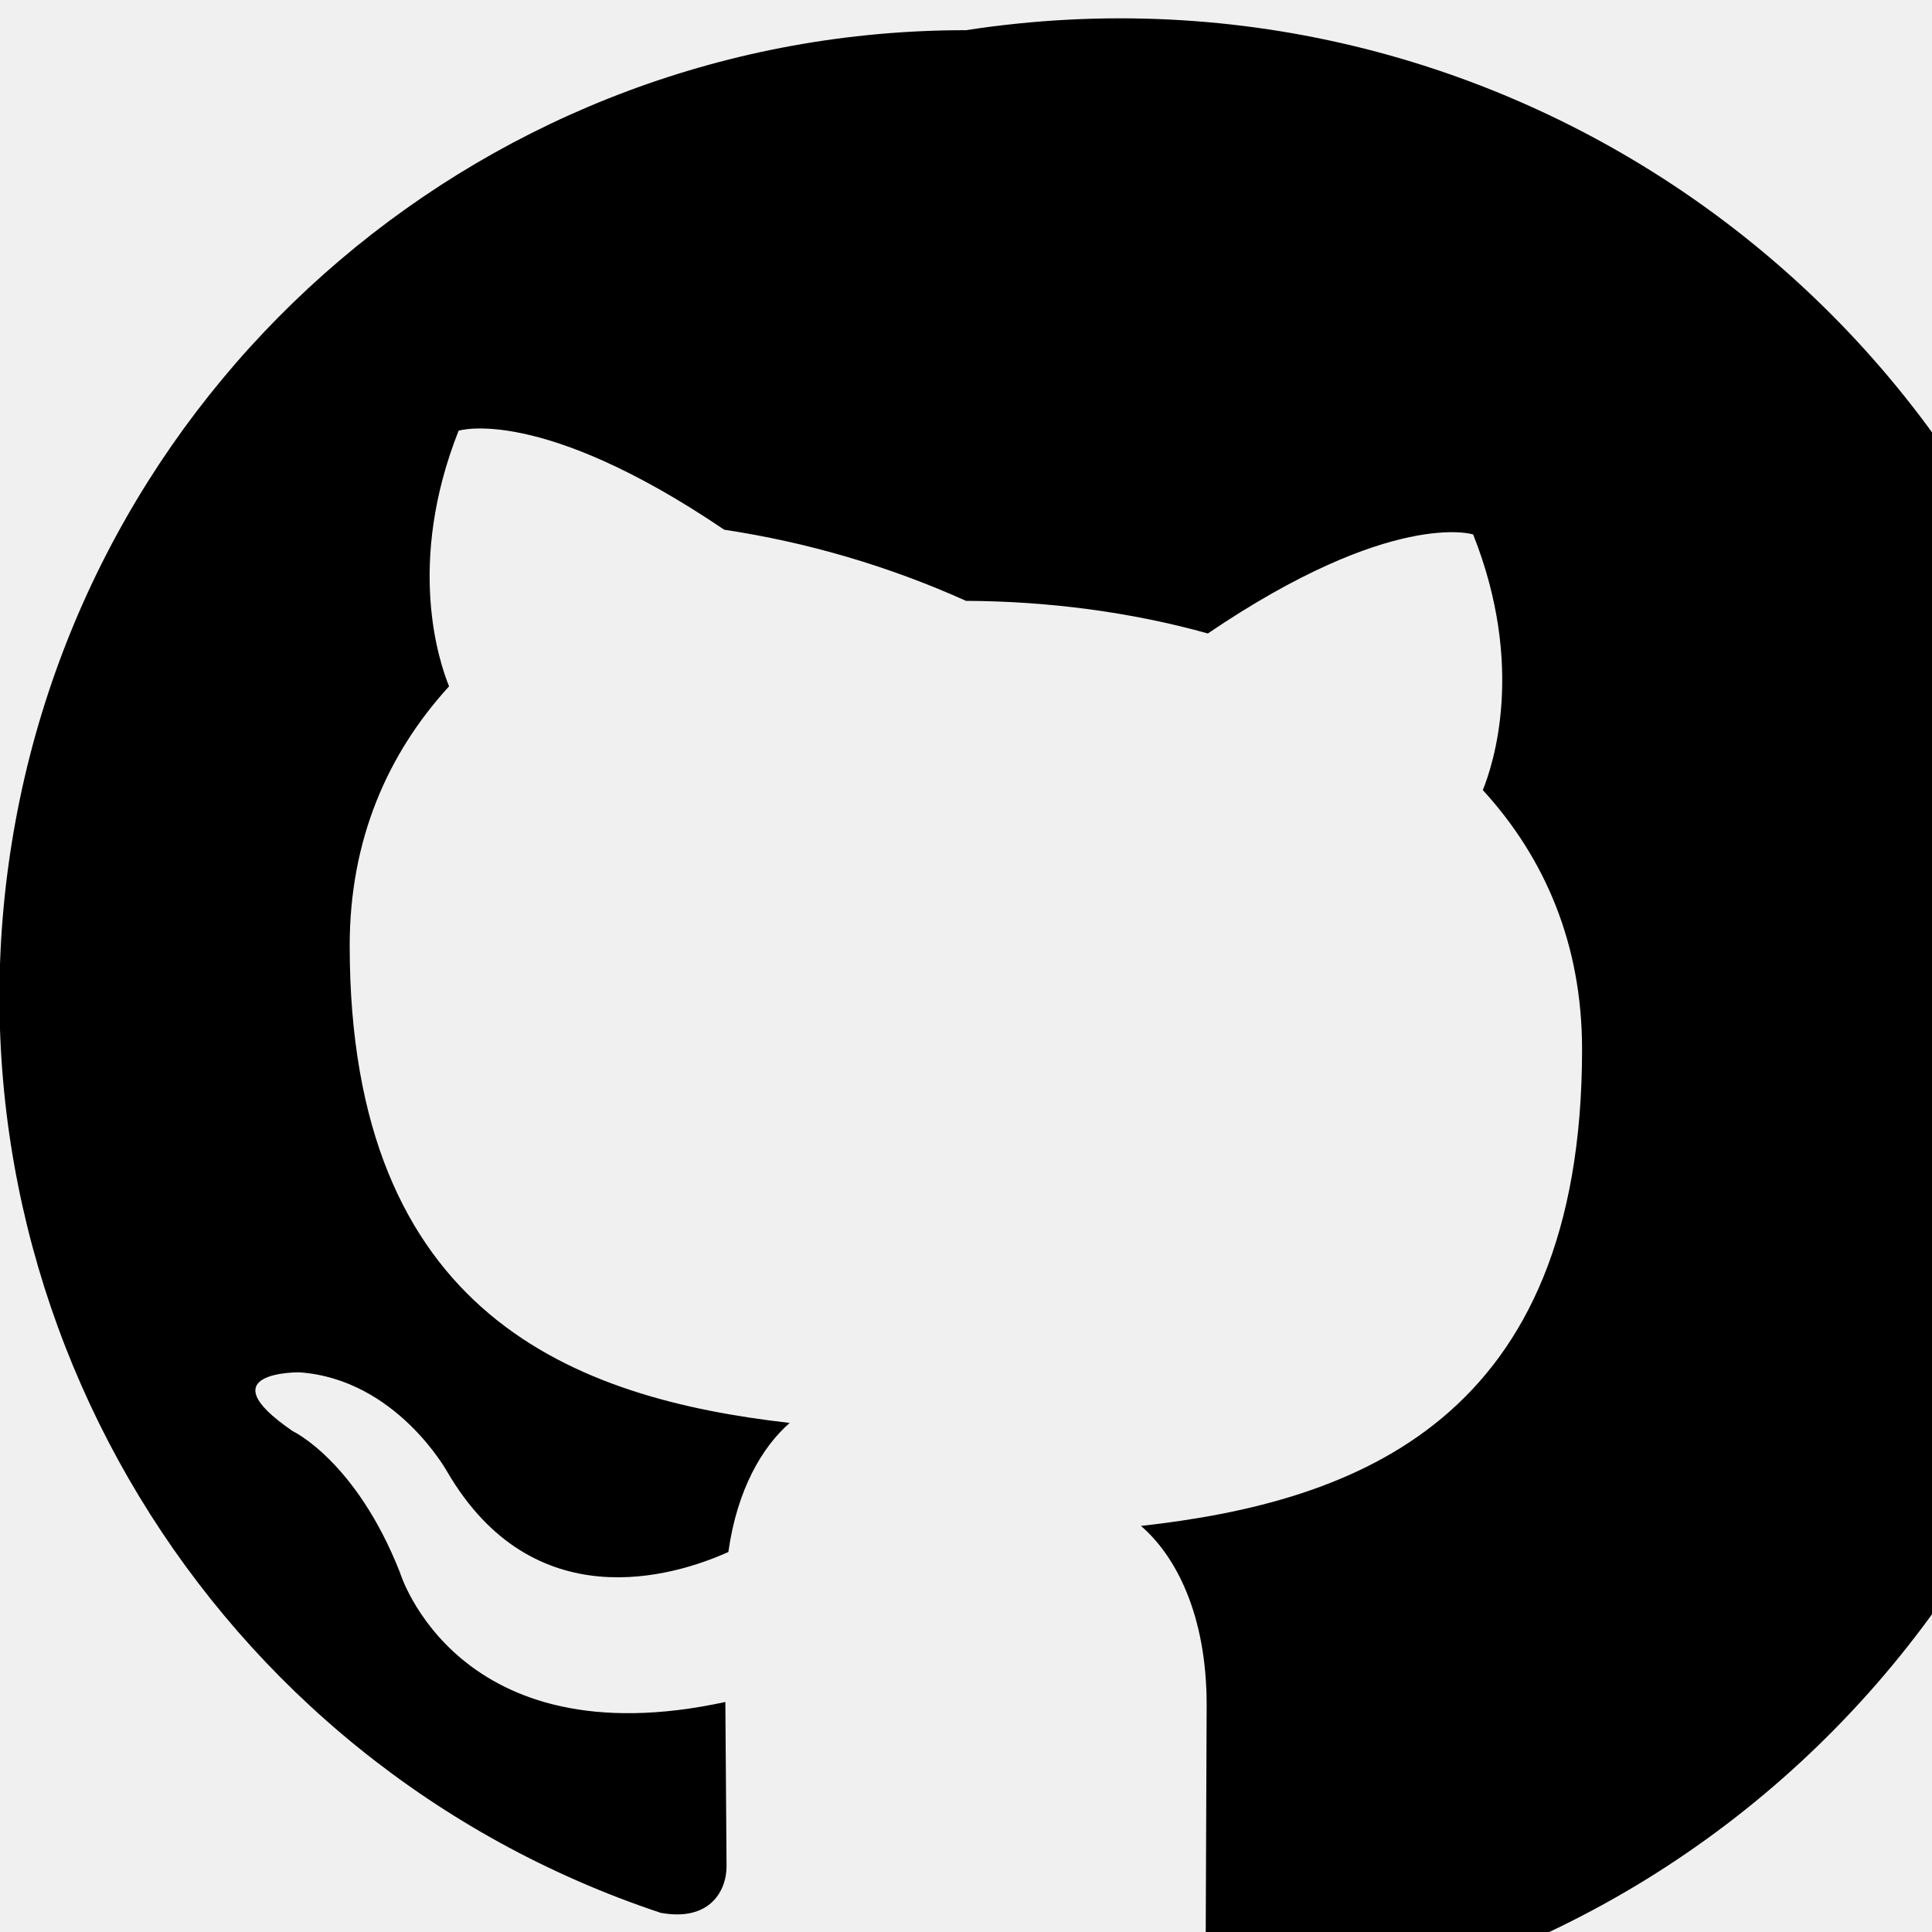
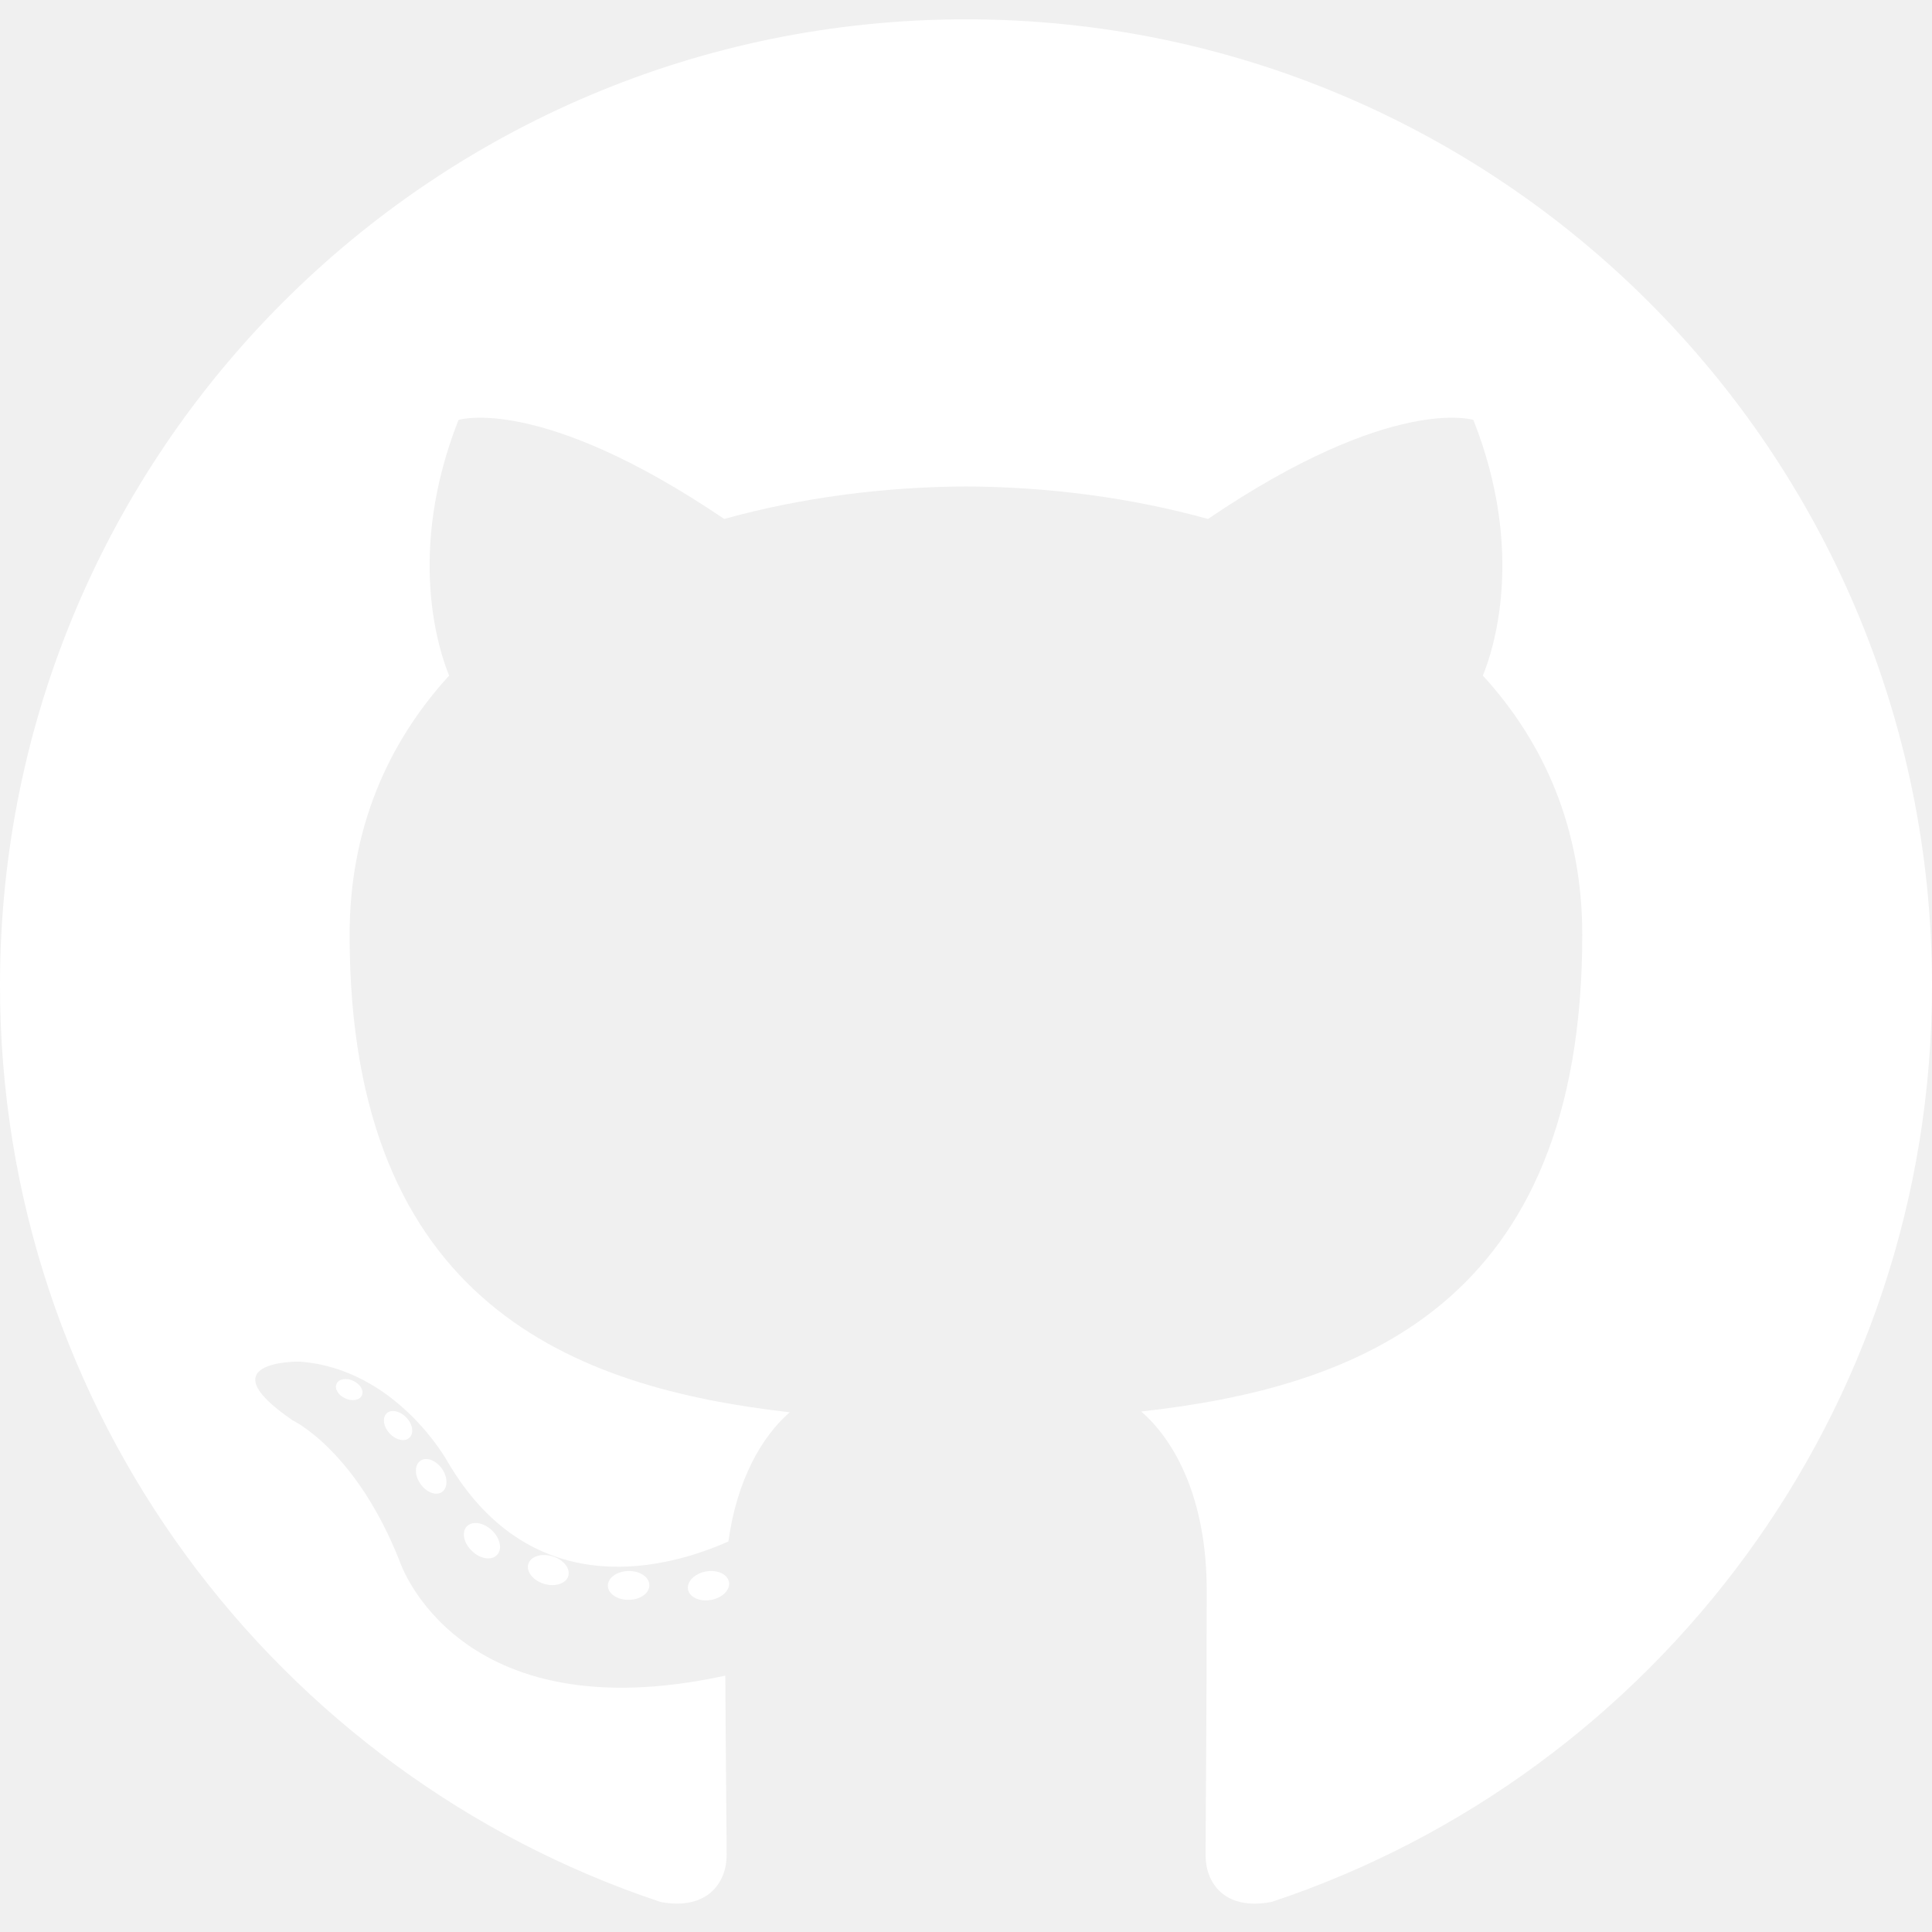
- <svg aria-hidden="true" viewBox="0 0 16 16" fill="currentColor" className="size-4 shrink-0">
-   <path d="M8 .25a8 8 0 00-2.529 15.591c.4.074.546-.174.546-.386l-.01-1.36c-2.225.483-2.695-1.073-2.695-1.073-.364-.924-.888-1.17-.888-1.17-.726-.497.055-.487.055-.487.802.056 1.225.824 1.225.824.713 1.221 1.872.869 2.328.664.072-.516.279-.869.508-1.069-1.776-.202-3.644-.888-3.644-3.953 0-.874.312-1.588.823-2.147-.082-.202-.357-1.016.079-2.117 0 0 .671-.215 2.2.82A7.662 7.662 0 018 4.976c.68.003 1.364.092 2.003.27 1.527-1.035 2.197-.82 2.197-.82.437 1.101.162 1.915.08 2.117.512.559.822 1.273.822 2.147 0 3.073-1.87 3.749-3.653 3.947.288.248.544.735.544 1.482l-.009 2.198c0 .214.144.463.55.385A8.001 8.001 0 008 .25z" />
+ <svg xmlns="http://www.w3.org/2000/svg" fill="none" viewBox="0 0 100 100">
+   <g fill="#fff" clip-path="url(#a)">
+     <path d="M50 1C22.39 1 0 23.386 0 51c0 22.092 14.327 40.834 34.193 47.446 2.499.462 3.417-1.085 3.417-2.406 0-1.192-.047-5.131-.068-9.309-13.91 3.025-16.846-5.9-16.846-5.9-2.274-5.779-5.551-7.315-5.551-7.315-4.537-3.104.341-3.04.341-3.04 5.022.353 7.665 5.153 7.665 5.153 4.46 7.644 11.697 5.434 14.55 4.156.449-3.232 1.745-5.437 3.175-6.686-11.106-1.264-22.78-5.552-22.78-24.71 0-5.459 1.953-9.92 5.151-13.42-.519-1.26-2.23-6.346.485-13.233 0 0 4.198-1.344 13.753 5.125 3.988-1.108 8.266-1.663 12.515-1.682 4.25.019 8.53.574 12.526 1.682 9.544-6.469 13.736-5.125 13.736-5.125 2.722 6.887 1.01 11.973.49 13.232 3.206 3.502 5.146 7.962 5.146 13.42 0 19.205-11.697 23.434-22.83 24.671 1.793 1.552 3.391 4.595 3.391 9.26 0 6.69-.058 12.074-.058 13.721 0 1.33.9 2.89 3.435 2.399C85.692 91.819 100 73.085 100 51c0-27.614-22.386-50-50-50" />
+     <path d="M18.727 72.227c-.11.248-.502.322-.857.152-.363-.163-.567-.502-.45-.751.109-.256.5-.327.862-.156.363.163.57.505.445.755m2.46 2.194c-.24.221-.706.118-1.022-.231-.327-.349-.388-.814-.146-1.04.246-.22.698-.117 1.026.232.327.353.39.816.14 1.04zm1.687 2.808c-.307.213-.808.013-1.118-.432-.306-.444-.306-.977.007-1.191.31-.214.804-.021 1.118.42.305.452.305.985-.008 1.203m2.853 3.252c-.274.302-.858.22-1.285-.192-.437-.403-.56-.975-.284-1.277.277-.303.864-.218 1.295.191.434.403.566.979.274 1.278m3.688 1.098c-.12.391-.683.57-1.25.403-.565-.171-.935-.63-.821-1.026.118-.394.682-.58 1.253-.401.565.17.936.625.818 1.024m4.197.465c.014.413-.466.755-1.06.762-.599.013-1.082-.32-1.088-.726 0-.416.469-.755 1.067-.765.594-.012 1.081.32 1.081.73m4.123-.158c.071.403-.342.816-.932.926-.58.106-1.118-.143-1.192-.541-.072-.413.35-.826.928-.933.592-.103 1.12.14 1.196.548" />
+   </g>
+   <defs>
+     <clipPath id="a">
+       <path fill="#fff" d="M0 0h100v100H0z" />
+     </clipPath>
+   </defs>
</svg>
